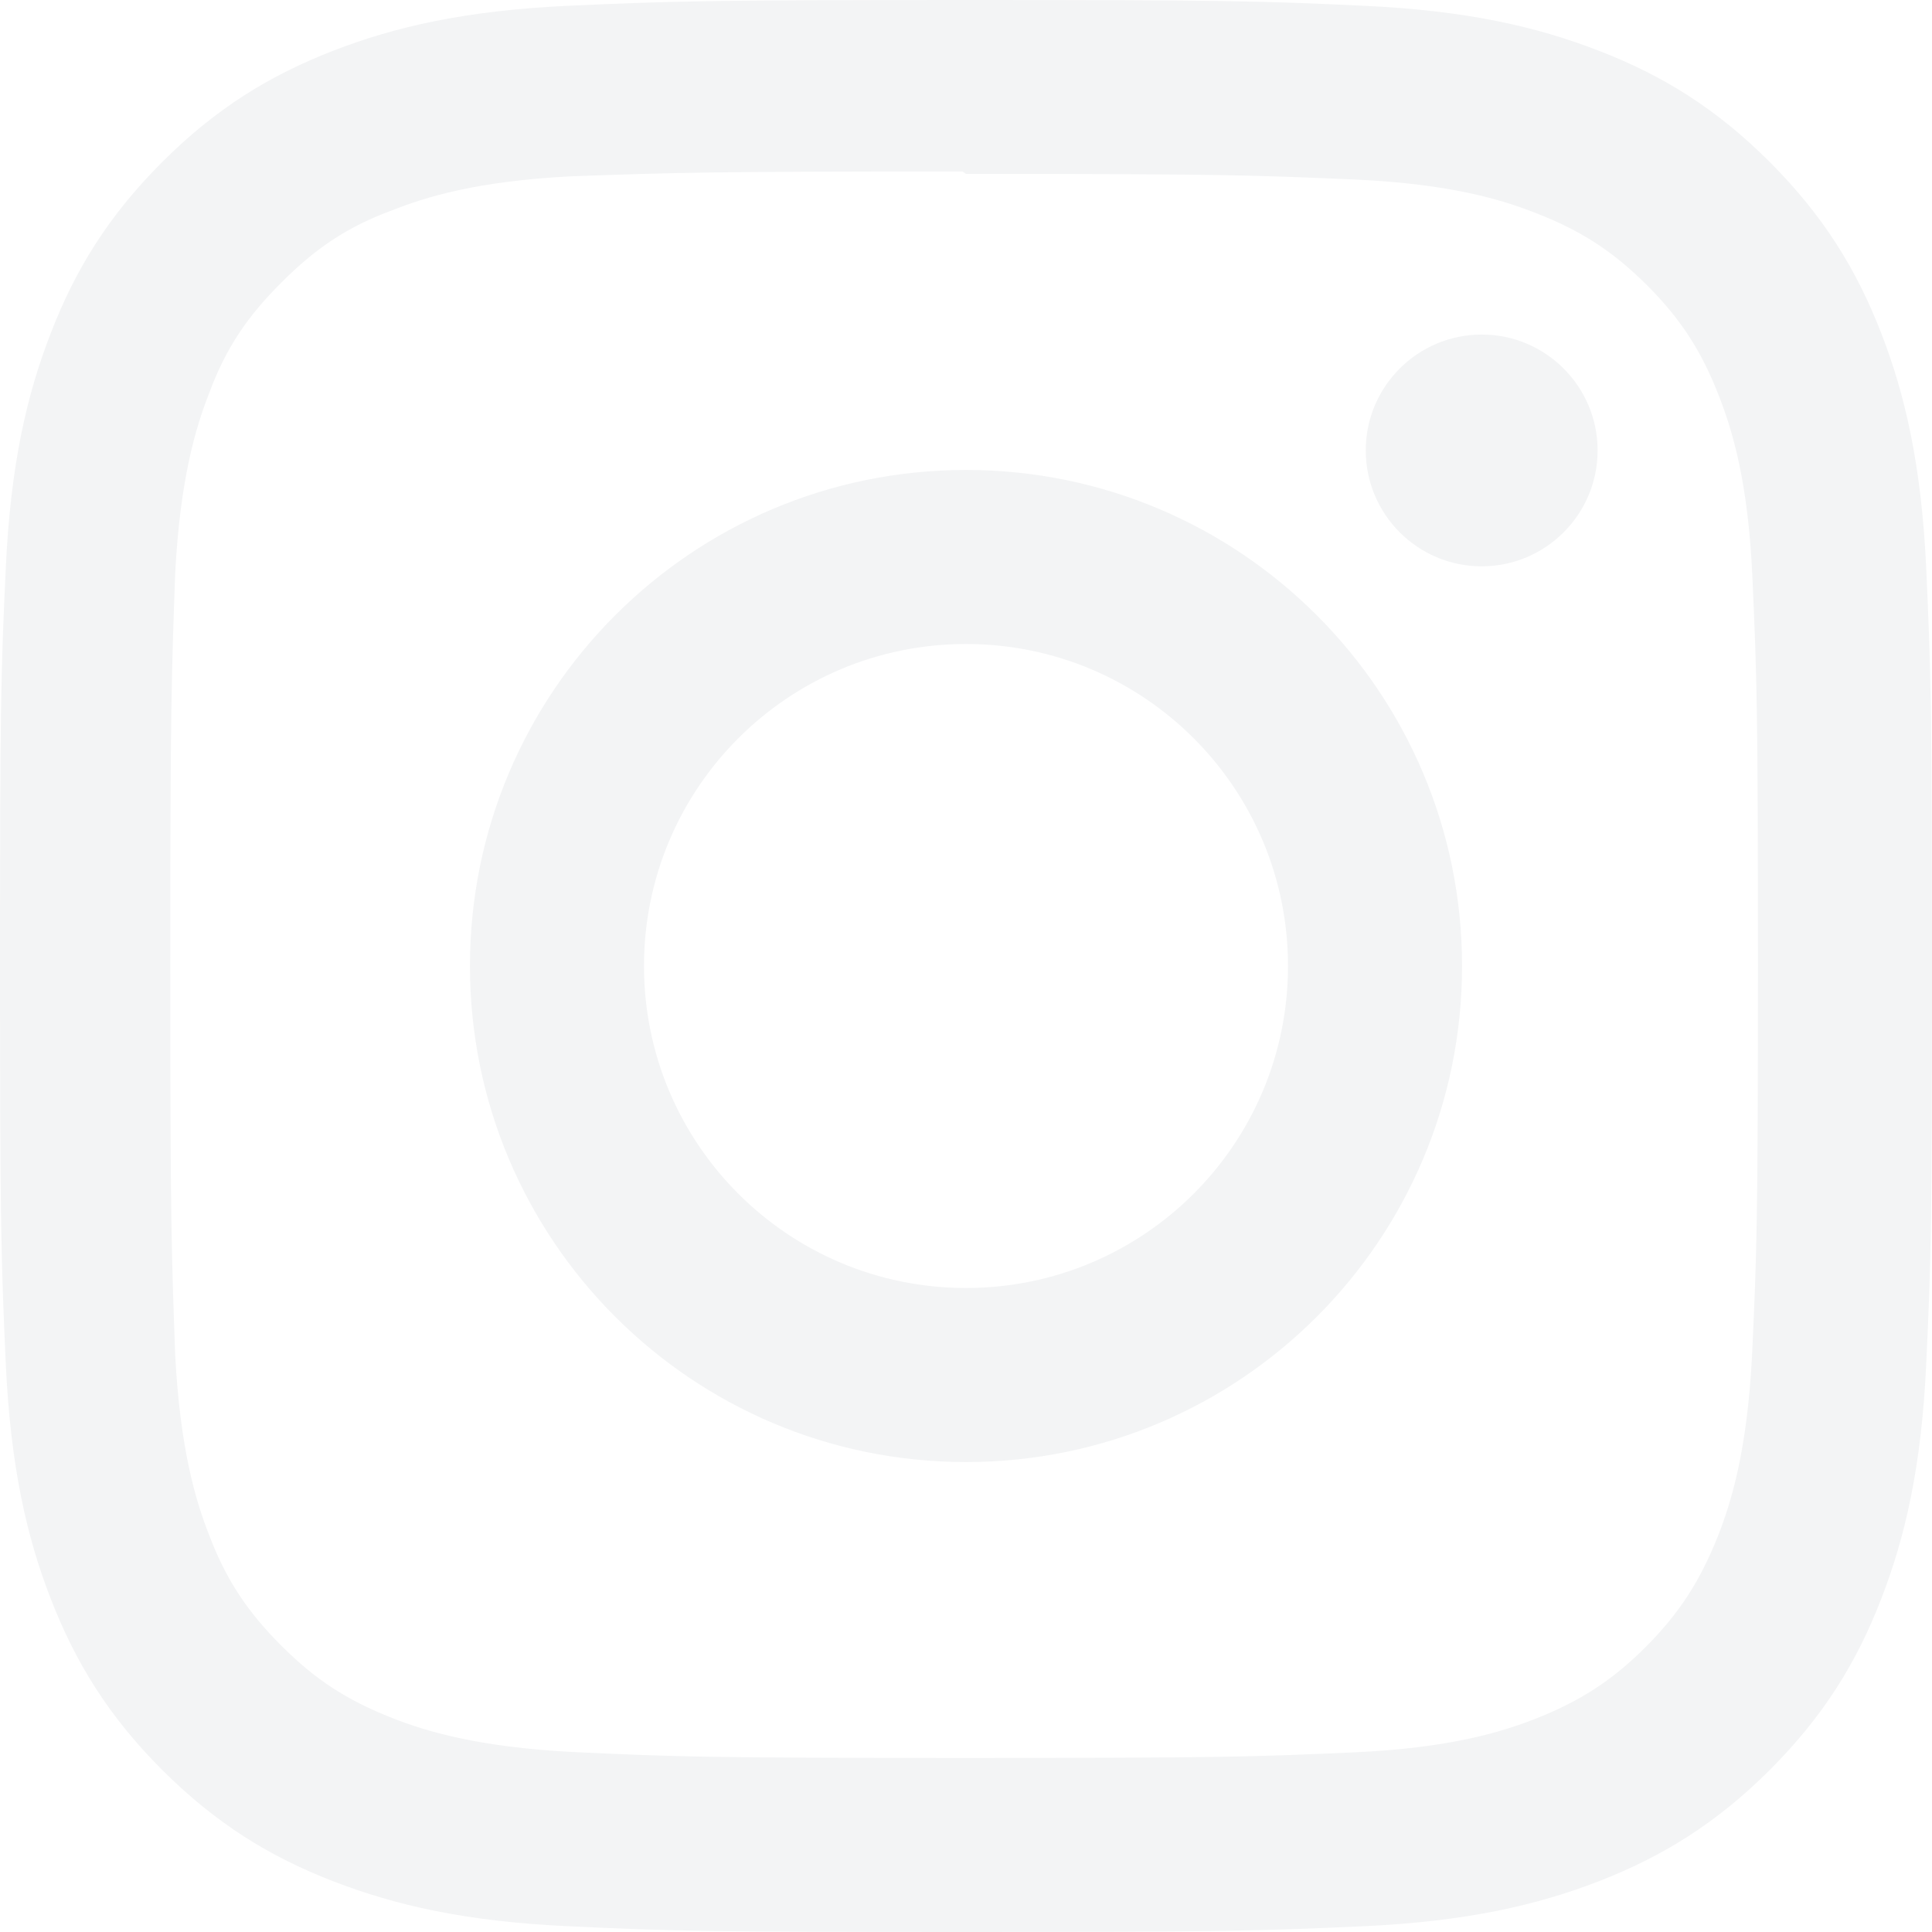
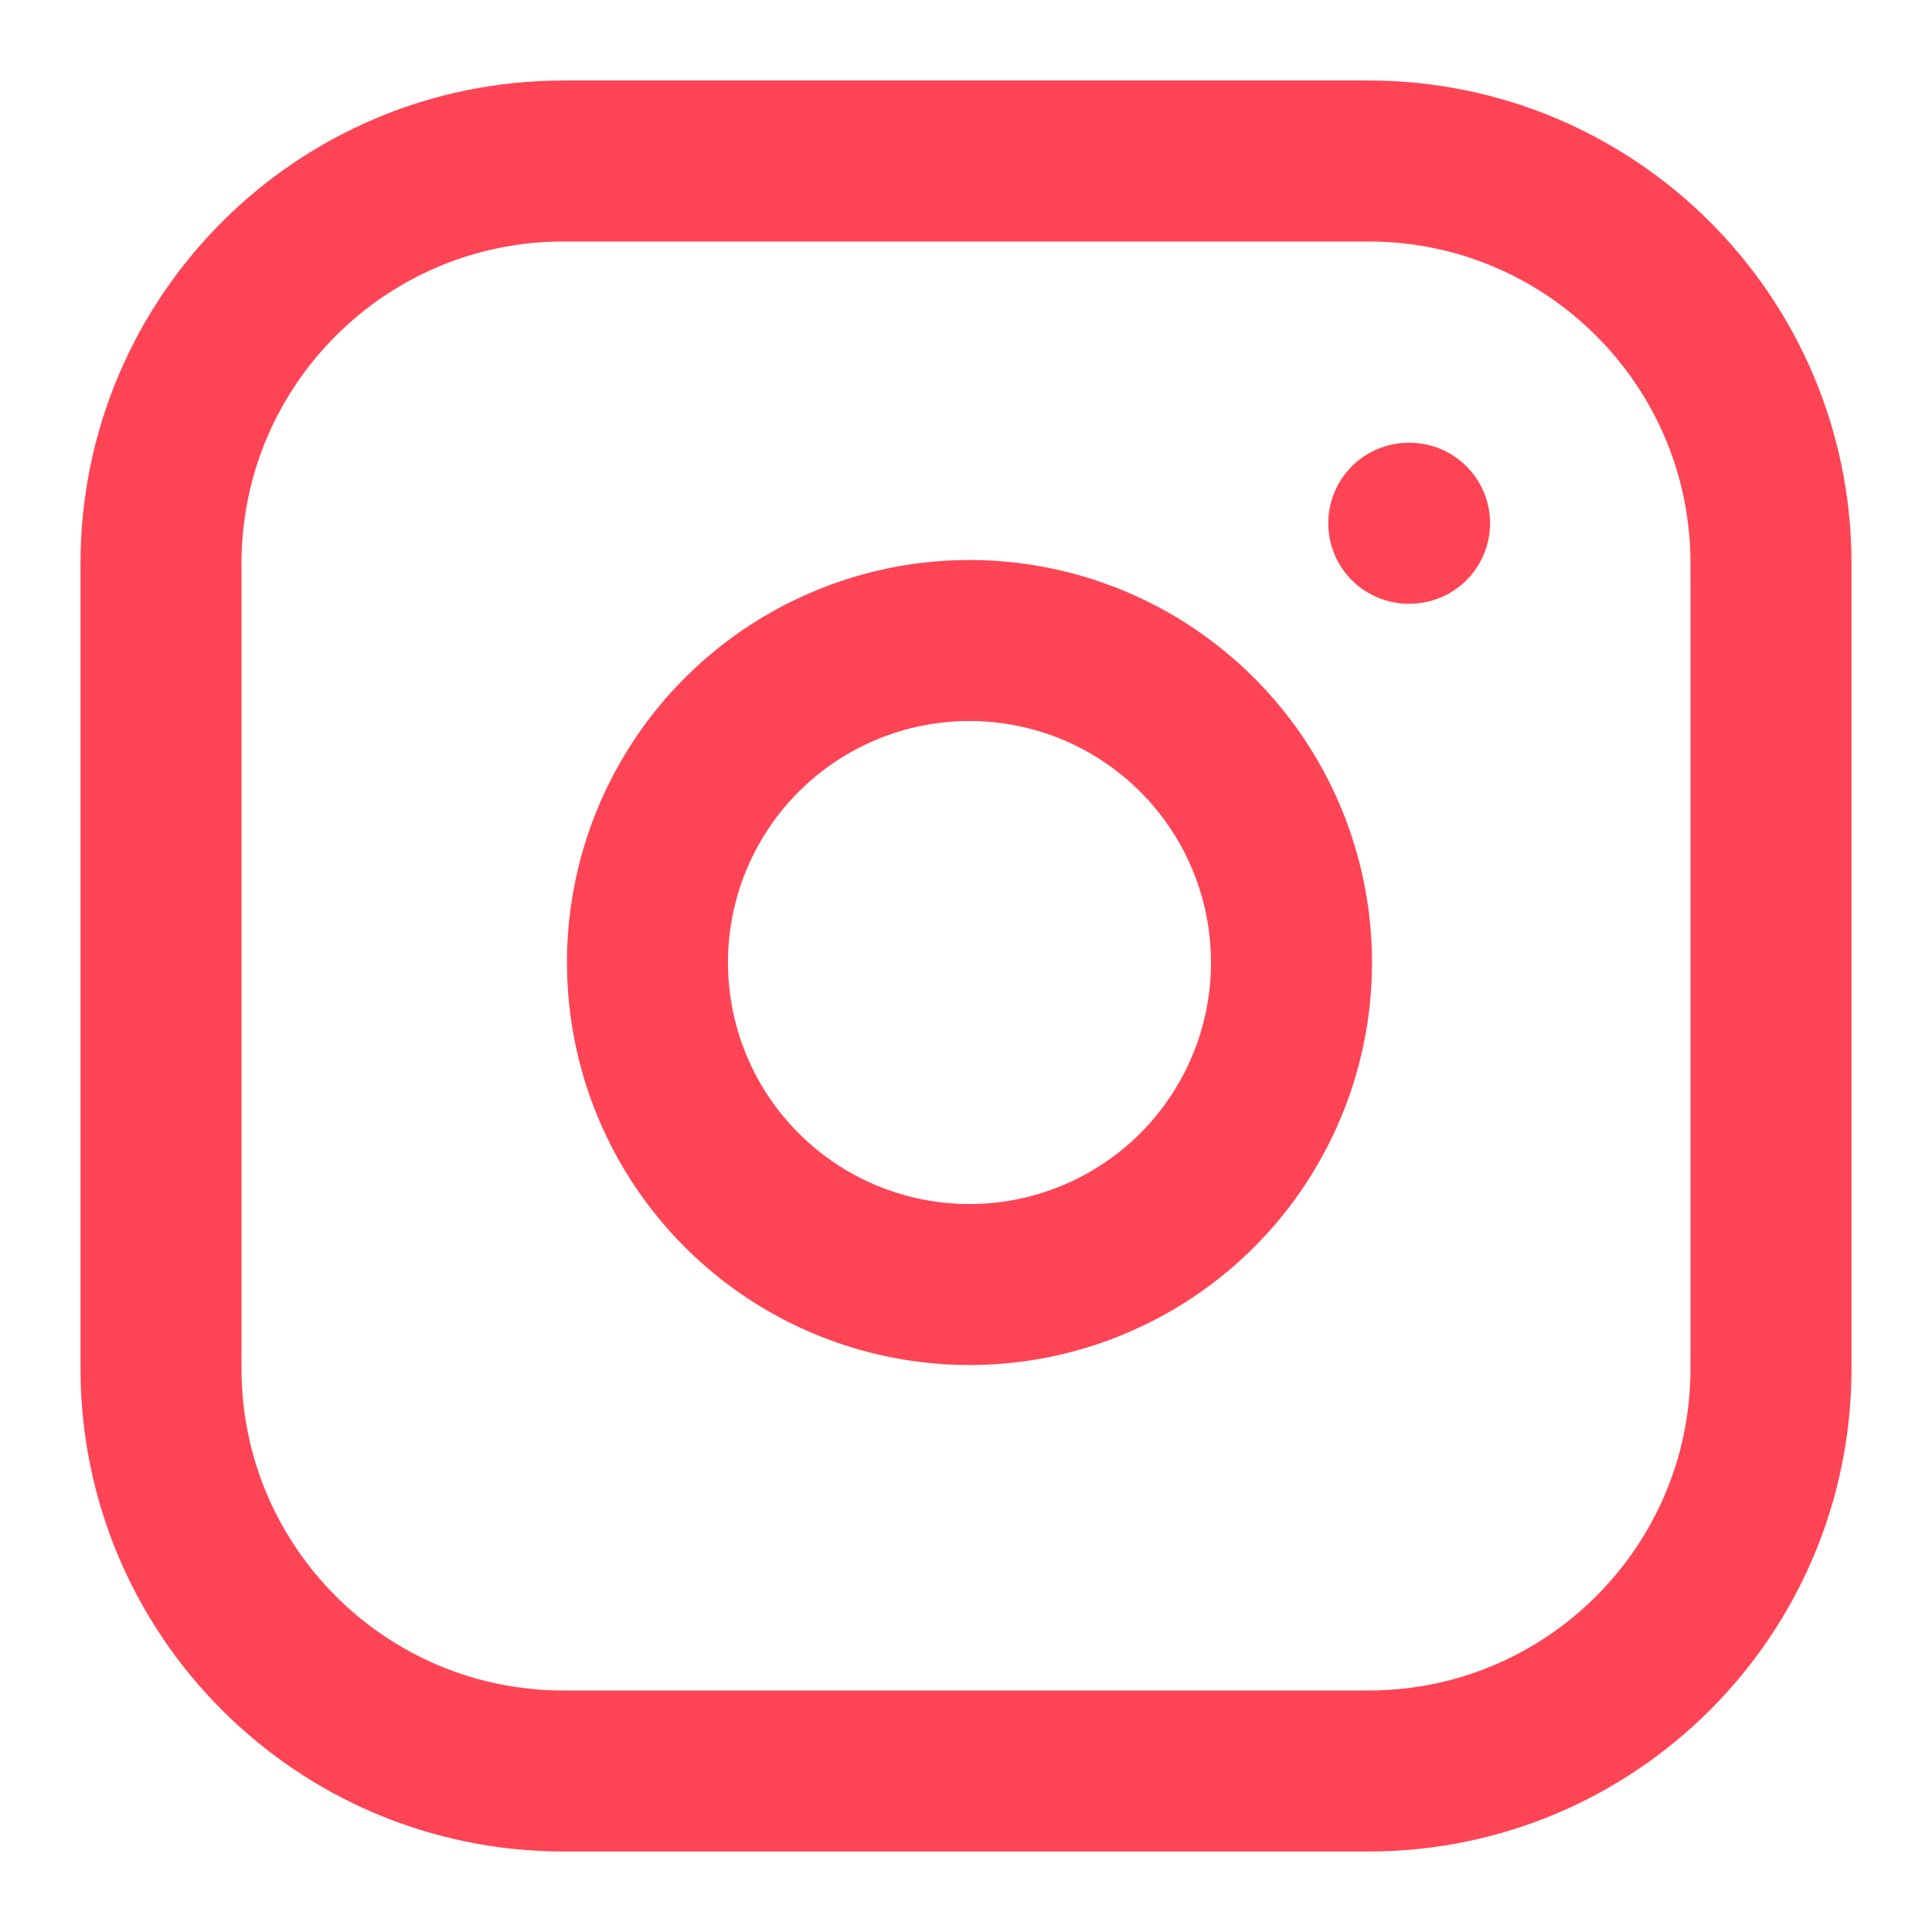
- <svg xmlns="http://www.w3.org/2000/svg" role="img" width="24" height="24">
+ <svg xmlns="http://www.w3.org/2000/svg" width="24" height="24" fill="none" stroke="currentColor" stroke-width="2" stroke-linecap="round" stroke-linejoin="round" style="">
  <rect id="backgroundrect" width="100%" height="100%" x="0" y="0" fill="none" stroke="none" />
  <g class="currentLayer" style="">
-     <path d="M12 0C8.74 0 8.333.015 7.053.072 5.775.132 4.905.333 4.14.63c-.789.306-1.459.717-2.126 1.384S.935 3.35.63 4.14C.333 4.905.131 5.775.072 7.053.012 8.333 0 8.74 0 12s.015 3.667.072 4.947c.06 1.277.261 2.148.558 2.913.306.788.717 1.459 1.384 2.126.667.666 1.336 1.079 2.126 1.384.766.296 1.636.499 2.913.558C8.333 23.988 8.74 24 12 24s3.667-.015 4.947-.072c1.277-.06 2.148-.262 2.913-.558.788-.306 1.459-.718 2.126-1.384.666-.667 1.079-1.335 1.384-2.126.296-.765.499-1.636.558-2.913.06-1.28.072-1.687.072-4.947s-.015-3.667-.072-4.947c-.06-1.277-.262-2.149-.558-2.913-.306-.789-.718-1.459-1.384-2.126C21.319 1.347 20.651.935 19.86.63c-.765-.297-1.636-.499-2.913-.558C15.667.012 15.26 0 12 0zm0 2.16c3.203 0 3.585.016 4.85.071 1.17.055 1.805.249 2.227.415.562.217.96.477 1.382.896.419.42.679.819.896 1.381.164.422.36 1.057.413 2.227.057 1.266.07 1.646.07 4.85s-.015 3.585-.074 4.85c-.061 1.17-.256 1.805-.421 2.227-.224.562-.479.96-.899 1.382-.419.419-.824.679-1.38.896-.42.164-1.065.36-2.235.413-1.274.057-1.649.07-4.859.07-3.211 0-3.586-.015-4.859-.074-1.171-.061-1.816-.256-2.236-.421-.569-.224-.96-.479-1.379-.899-.421-.419-.69-.824-.9-1.38-.165-.42-.359-1.065-.42-2.235-.045-1.26-.061-1.649-.061-4.844 0-3.196.016-3.586.061-4.861.061-1.17.255-1.814.42-2.234.21-.57.479-.96.9-1.381.419-.419.81-.689 1.379-.898.42-.166 1.051-.361 2.221-.421 1.275-.045 1.65-.06 4.859-.06l.045.03zm0 3.678c-3.405 0-6.162 2.76-6.162 6.162 0 3.405 2.76 6.162 6.162 6.162 3.405 0 6.162-2.76 6.162-6.162 0-3.405-2.76-6.162-6.162-6.162zM12 16c-2.21 0-4-1.79-4-4s1.79-4 4-4 4 1.79 4 4-1.79 4-4 4zm7.846-10.405c0 .795-.646 1.44-1.44 1.44-.795 0-1.44-.646-1.44-1.44 0-.794.646-1.439 1.44-1.439.793-.001 1.44.645 1.44 1.439z" id="svg_1" class="selected" fill-opacity="1" fill="#f3f4f5" />
+     <rect x="2" y="2" width="20" height="20" rx="5" ry="5" id="svg_1" class="selected" stroke="#ff4455" stroke-opacity="1" />
+     <path d="M16 11.37A4 4 0 1 1 12.63 8 4 4 0 0 1 16 11.37z" id="svg_2" class="selected" stroke="#ff4455" stroke-opacity="1" />
+     <line x1="17.5" y1="6.5" x2="17.51" y2="6.5" id="svg_3" class="selected" stroke="#ff4455" stroke-opacity="1" />
  </g>
</svg>
